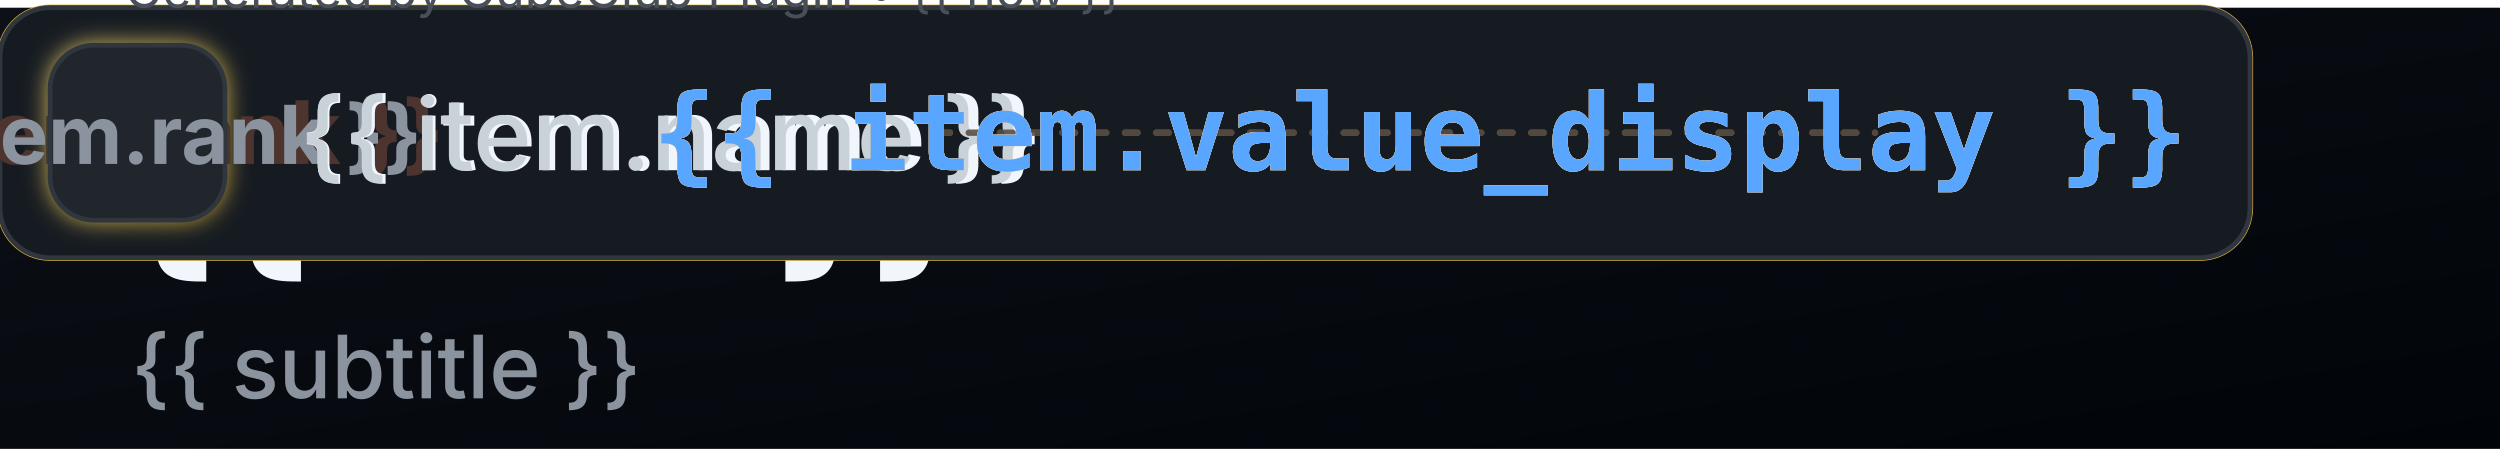
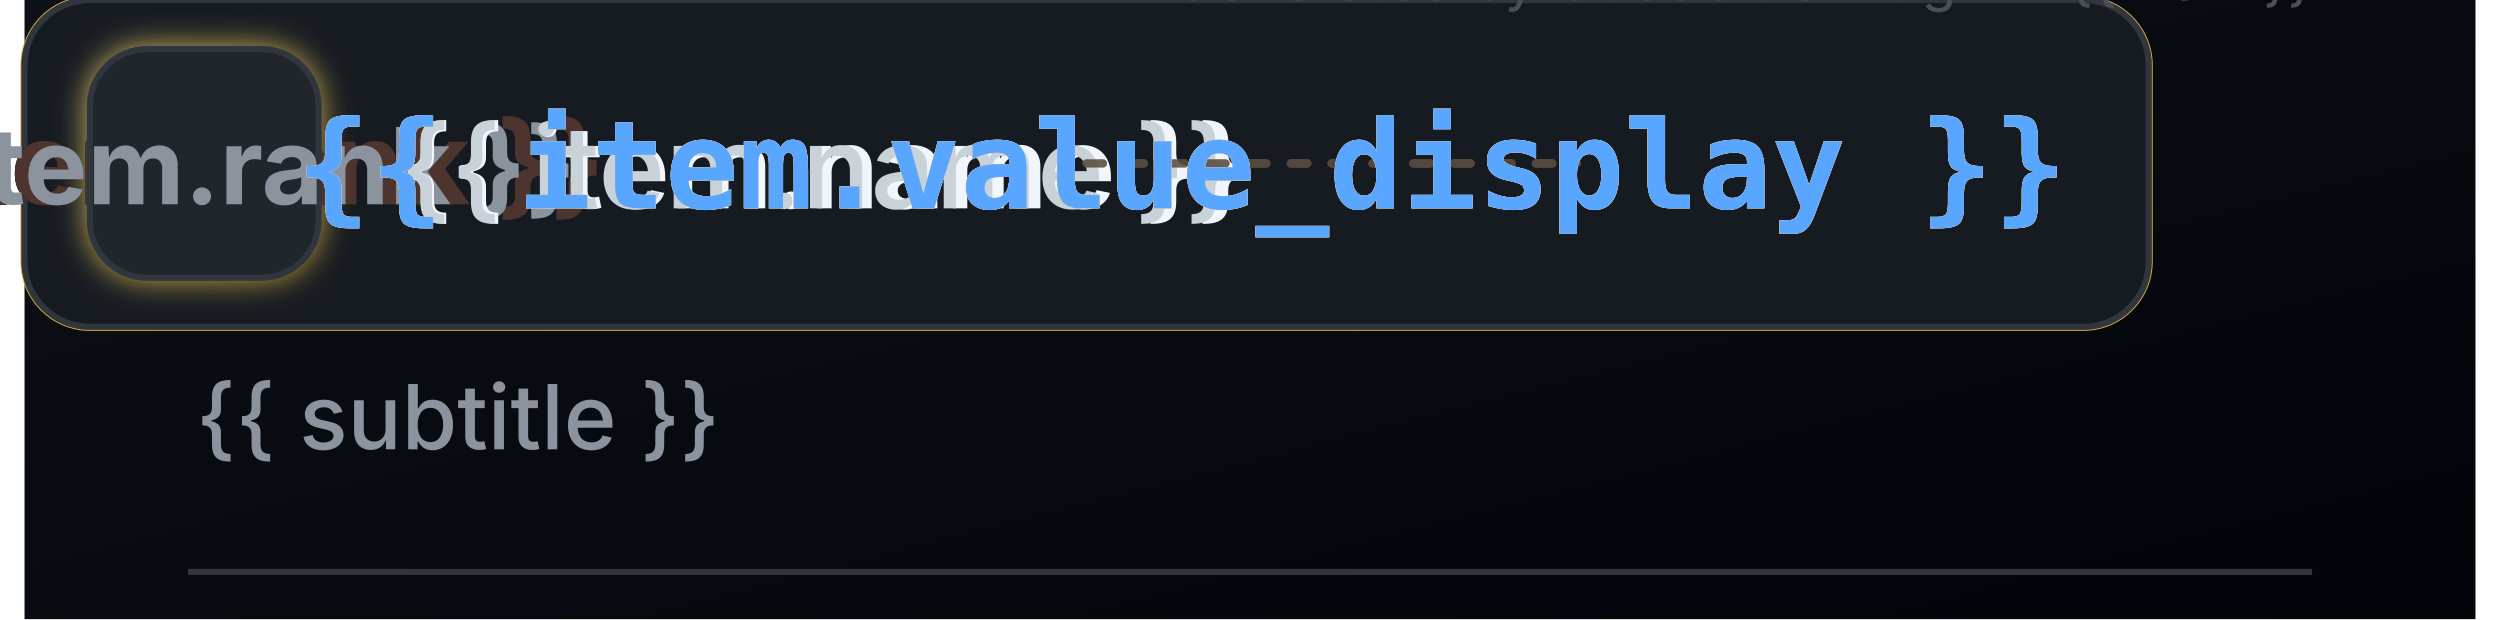
- <svg xmlns="http://www.w3.org/2000/svg" width="800" height="{{ 200 + results|length * 96 }}" viewBox="0 0 800 {{ 200 + results|length * 96 }}">
+ <svg xmlns="http://www.w3.org/2000/svg" width="600" height="{{ 200 + results|length * 96 }}" viewBox="0 0 600 {{ 200 + results|length * 96 }}">
  <defs>
    <linearGradient id="bgGrad" x1="0%" y1="0%" x2="100%" y2="100%">
      <stop offset="0%" stop-color="#0d1117" />
      <stop offset="100%" stop-color="#010409" />
    </linearGradient>
    <linearGradient id="rowGold" x1="0%" y1="0%" x2="100%" y2="0%">
      <stop offset="0%" stop-color="#2a2211" stop-opacity="0.8" />
      <stop offset="100%" stop-color="#161b22" stop-opacity="0.8" />
    </linearGradient>
    <linearGradient id="rowSilver" x1="0%" y1="0%" x2="100%" y2="0%">
      <stop offset="0%" stop-color="#1e293b" stop-opacity="0.8" />
      <stop offset="100%" stop-color="#161b22" stop-opacity="0.8" />
    </linearGradient>
    <linearGradient id="rowBronze" x1="0%" y1="0%" x2="100%" y2="0%">
      <stop offset="0%" stop-color="#3b2010" stop-opacity="0.8" />
      <stop offset="100%" stop-color="#161b22" stop-opacity="0.8" />
    </linearGradient>
    <linearGradient id="gold" x1="0%" y1="0%" x2="100%" y2="100%">
      <stop offset="0%" stop-color="#FFDF73" />
      <stop offset="100%" stop-color="#D4AF37" />
    </linearGradient>
    <linearGradient id="silver" x1="0%" y1="0%" x2="100%" y2="100%">
      <stop offset="0%" stop-color="#F8FAFC" />
      <stop offset="100%" stop-color="#94A3B8" />
    </linearGradient>
    <linearGradient id="bronze" x1="0%" y1="0%" x2="100%" y2="100%">
      <stop offset="0%" stop-color="#FDBA74" />
      <stop offset="100%" stop-color="#B45309" />
    </linearGradient>
    <filter id="glow" x="-20%" y="-20%" width="140%" height="140%">
      <feGaussianBlur stdDeviation="4" result="blur" />
      <feComposite in="SourceGraphic" in2="blur" operator="over" />
    </filter>
  </defs>
  <rect width="100%" height="100%" fill="url(#bgGrad)" />
-   <text x="40" y="80" font-family="-apple-system, BlinkMacSystemFont, 'PingFang SC', 'Microsoft YaHei', sans-serif" font-size="56" font-weight="900" fill="#f0f6fc" letter-spacing="2">{{ title }}</text>
-   <text x="42" y="125" font-family="-apple-system, BlinkMacSystemFont, 'PingFang SC', 'Microsoft YaHei', sans-serif" font-size="28" font-weight="500" fill="#8b949e">{{ subtitle }}</text>
+   <text x="40" y="70" font-family="-apple-system, BlinkMacSystemFont, 'PingFang SC', 'Microsoft YaHei', sans-serif" font-size="44" font-weight="900" fill="#f0f6fc" letter-spacing="1">{{ title }}</text>
+   <text x="42" y="110" font-family="-apple-system, BlinkMacSystemFont, 'PingFang SC', 'Microsoft YaHei', sans-serif" font-size="22" font-weight="500" fill="#8b949e">{{ subtitle }}</text>
+   <line x1="40" y1="140" x2="560" y2="140" stroke="#30363d" stroke-width="1.5" />

  
  {% for item in results %}
  
  <g transform="translate(40, {{ 160 + loop.index0 * 96 }})">
    
    
    {% if item.rank == 1 %}
-       <rect width="720" height="80" rx="16" fill="url(#rowGold)" stroke="#d4af37" stroke-width="2" />
+       <rect width="520" height="80" rx="16" fill="url(#rowGold)" stroke="#d4af37" stroke-width="2" />
    {% elif item.rank == 2 %}
-       <rect width="720" height="80" rx="16" fill="url(#rowSilver)" stroke="#94a3b8" stroke-width="1.5" />
+       <rect width="520" height="80" rx="16" fill="url(#rowSilver)" stroke="#94a3b8" stroke-width="1.5" />
    {% elif item.rank == 3 %}
-       <rect width="720" height="80" rx="16" fill="url(#rowBronze)" stroke="#b45309" stroke-width="1.5" />
+       <rect width="520" height="80" rx="16" fill="url(#rowBronze)" stroke="#b45309" stroke-width="1.5" />
    {% else %}
-       <rect width="720" height="80" rx="16" fill="#161b22" stroke="#30363d" stroke-width="1.5" />
+       <rect width="520" height="80" rx="16" fill="#161b22" stroke="#30363d" stroke-width="1.5" />
    {% endif %}

    
    {% if item.rank == 1 %}
      <rect x="16" y="12" width="56" height="56" rx="14" fill="url(#gold)" filter="url(#glow)" />
    <text x="44" y="50" font-family="-apple-system, BlinkMacSystemFont, sans-serif" font-size="28" font-weight="bold" fill="#3E2723" text-anchor="middle">{{ item.rank }}</text>
    {% elif item.rank == 2 %}
      <rect x="16" y="12" width="56" height="56" rx="14" fill="url(#silver)" />
    <text x="44" y="50" font-family="-apple-system, BlinkMacSystemFont, sans-serif" font-size="28" font-weight="bold" fill="#0F172A" text-anchor="middle">{{ item.rank }}</text>
    {% elif item.rank == 3 %}
      <rect x="16" y="12" width="56" height="56" rx="14" fill="url(#bronze)" />
    <text x="44" y="50" font-family="-apple-system, BlinkMacSystemFont, sans-serif" font-size="28" font-weight="bold" fill="#4E342E" text-anchor="middle">{{ item.rank }}</text>
    {% else %}
      <rect x="16" y="12" width="56" height="56" rx="14" fill="#21262d" stroke="#30363d" stroke-width="1.5" />
    <text x="44" y="50" font-family="-apple-system, BlinkMacSystemFont, sans-serif" font-size="26" font-weight="bold" fill="#8b949e" text-anchor="middle">{{ item.rank }}</text>
    {% endif %}

    
    {% if item.rank == 1 %}
-       <text x="96" y="52" font-family="-apple-system, BlinkMacSystemFont, 'PingFang SC', 'Microsoft YaHei', sans-serif" font-size="32" font-weight="600" fill="#f0f6fc">{{ item.name }}</text>
+       <text x="92" y="51" font-family="-apple-system, BlinkMacSystemFont, 'PingFang SC', 'Microsoft YaHei', sans-serif" font-size="28" font-weight="600" fill="#f0f6fc">{{ item.name }}</text>
    {% else %}
-       <text x="96" y="52" font-family="-apple-system, BlinkMacSystemFont, 'PingFang SC', 'Microsoft YaHei', sans-serif" font-size="32" font-weight="500" fill="#c9d1d9">{{ item.name }}</text>
+       <text x="92" y="51" font-family="-apple-system, BlinkMacSystemFont, 'PingFang SC', 'Microsoft YaHei', sans-serif" font-size="28" font-weight="500" fill="#c9d1d9">{{ item.name }}</text>
    {% endif %}
    
    
    {% if item.rank == 1 %}
-       <line x1="300" y1="40" x2="600" y2="40" stroke="#d4af37" stroke-opacity="0.35" stroke-dasharray="4 6" stroke-width="2" stroke-linecap="round" />
+       <line x1="260" y1="40" x2="380" y2="40" stroke="#d4af37" stroke-opacity="0.35" stroke-dasharray="4 6" stroke-width="2" stroke-linecap="round" />
    {% elif item.rank == 2 %}
-       <line x1="300" y1="40" x2="600" y2="40" stroke="#94a3b8" stroke-opacity="0.35" stroke-dasharray="4 6" stroke-width="2" stroke-linecap="round" />
+       <line x1="260" y1="40" x2="380" y2="40" stroke="#94a3b8" stroke-opacity="0.35" stroke-dasharray="4 6" stroke-width="2" stroke-linecap="round" />
    {% elif item.rank == 3 %}
-       <line x1="300" y1="40" x2="600" y2="40" stroke="#b45309" stroke-opacity="0.35" stroke-dasharray="4 6" stroke-width="2" stroke-linecap="round" />
+       <line x1="260" y1="40" x2="380" y2="40" stroke="#b45309" stroke-opacity="0.35" stroke-dasharray="4 6" stroke-width="2" stroke-linecap="round" />
    {% else %}
-       <line x1="300" y1="40" x2="600" y2="40" stroke="#30363d" stroke-opacity="0.6" stroke-dasharray="4 6" stroke-width="2" stroke-linecap="round" />
+       <line x1="260" y1="40" x2="380" y2="40" stroke="#30363d" stroke-opacity="0.6" stroke-dasharray="4 6" stroke-width="2" stroke-linecap="round" />
    {% endif %}

    
    {% if item.rank == 1 %}
-       <text x="700" y="52" font-family="ui-monospace, SFMono-Regular, Consolas, monospace" font-size="34" font-weight="bold" fill="#FFDF73" text-anchor="end">{{ item.value_display }}</text>
+       <text x="500" y="51" font-family="ui-monospace, SFMono-Regular, Consolas, monospace" font-size="30" font-weight="bold" fill="#FFDF73" text-anchor="end">{{ item.value_display }}</text>
    {% elif item.rank == 2 %}
-       <text x="700" y="52" font-family="ui-monospace, SFMono-Regular, Consolas, monospace" font-size="34" font-weight="bold" fill="#e2e8f0" text-anchor="end">{{ item.value_display }}</text>
+       <text x="500" y="51" font-family="ui-monospace, SFMono-Regular, Consolas, monospace" font-size="30" font-weight="bold" fill="#e2e8f0" text-anchor="end">{{ item.value_display }}</text>
    {% elif item.rank == 3 %}
-       <text x="700" y="52" font-family="ui-monospace, SFMono-Regular, Consolas, monospace" font-size="34" font-weight="bold" fill="#FDBA74" text-anchor="end">{{ item.value_display }}</text>
+       <text x="500" y="51" font-family="ui-monospace, SFMono-Regular, Consolas, monospace" font-size="30" font-weight="bold" fill="#FDBA74" text-anchor="end">{{ item.value_display }}</text>
    {% else %}
-       <text x="700" y="52" font-family="ui-monospace, SFMono-Regular, Consolas, monospace" font-size="34" font-weight="bold" fill="#58a6ff" text-anchor="end">{{ item.value_display }}</text>
+       <text x="500" y="51" font-family="ui-monospace, SFMono-Regular, Consolas, monospace" font-size="30" font-weight="bold" fill="#58a6ff" text-anchor="end">{{ item.value_display }}</text>
    {% endif %}
    
  </g>
  {% endfor %}

  
-   <text x="40" y="{{ 200 + results|length * 96 - 30 }}" font-family="-apple-system, BlinkMacSystemFont, 'PingFang SC', 'Microsoft YaHei', sans-serif" font-size="16" fill="#484f58">Generated by CubeClub Plugin • {{ now }}</text>
+   <text x="560" y="{{ 200 + results|length * 96 - 30 }}" font-family="-apple-system, BlinkMacSystemFont, 'PingFang SC', 'Microsoft YaHei', sans-serif" font-size="14" fill="#484f58" text-anchor="end">Generated by CubeClub Plugin • {{ now }}</text>
</svg>
